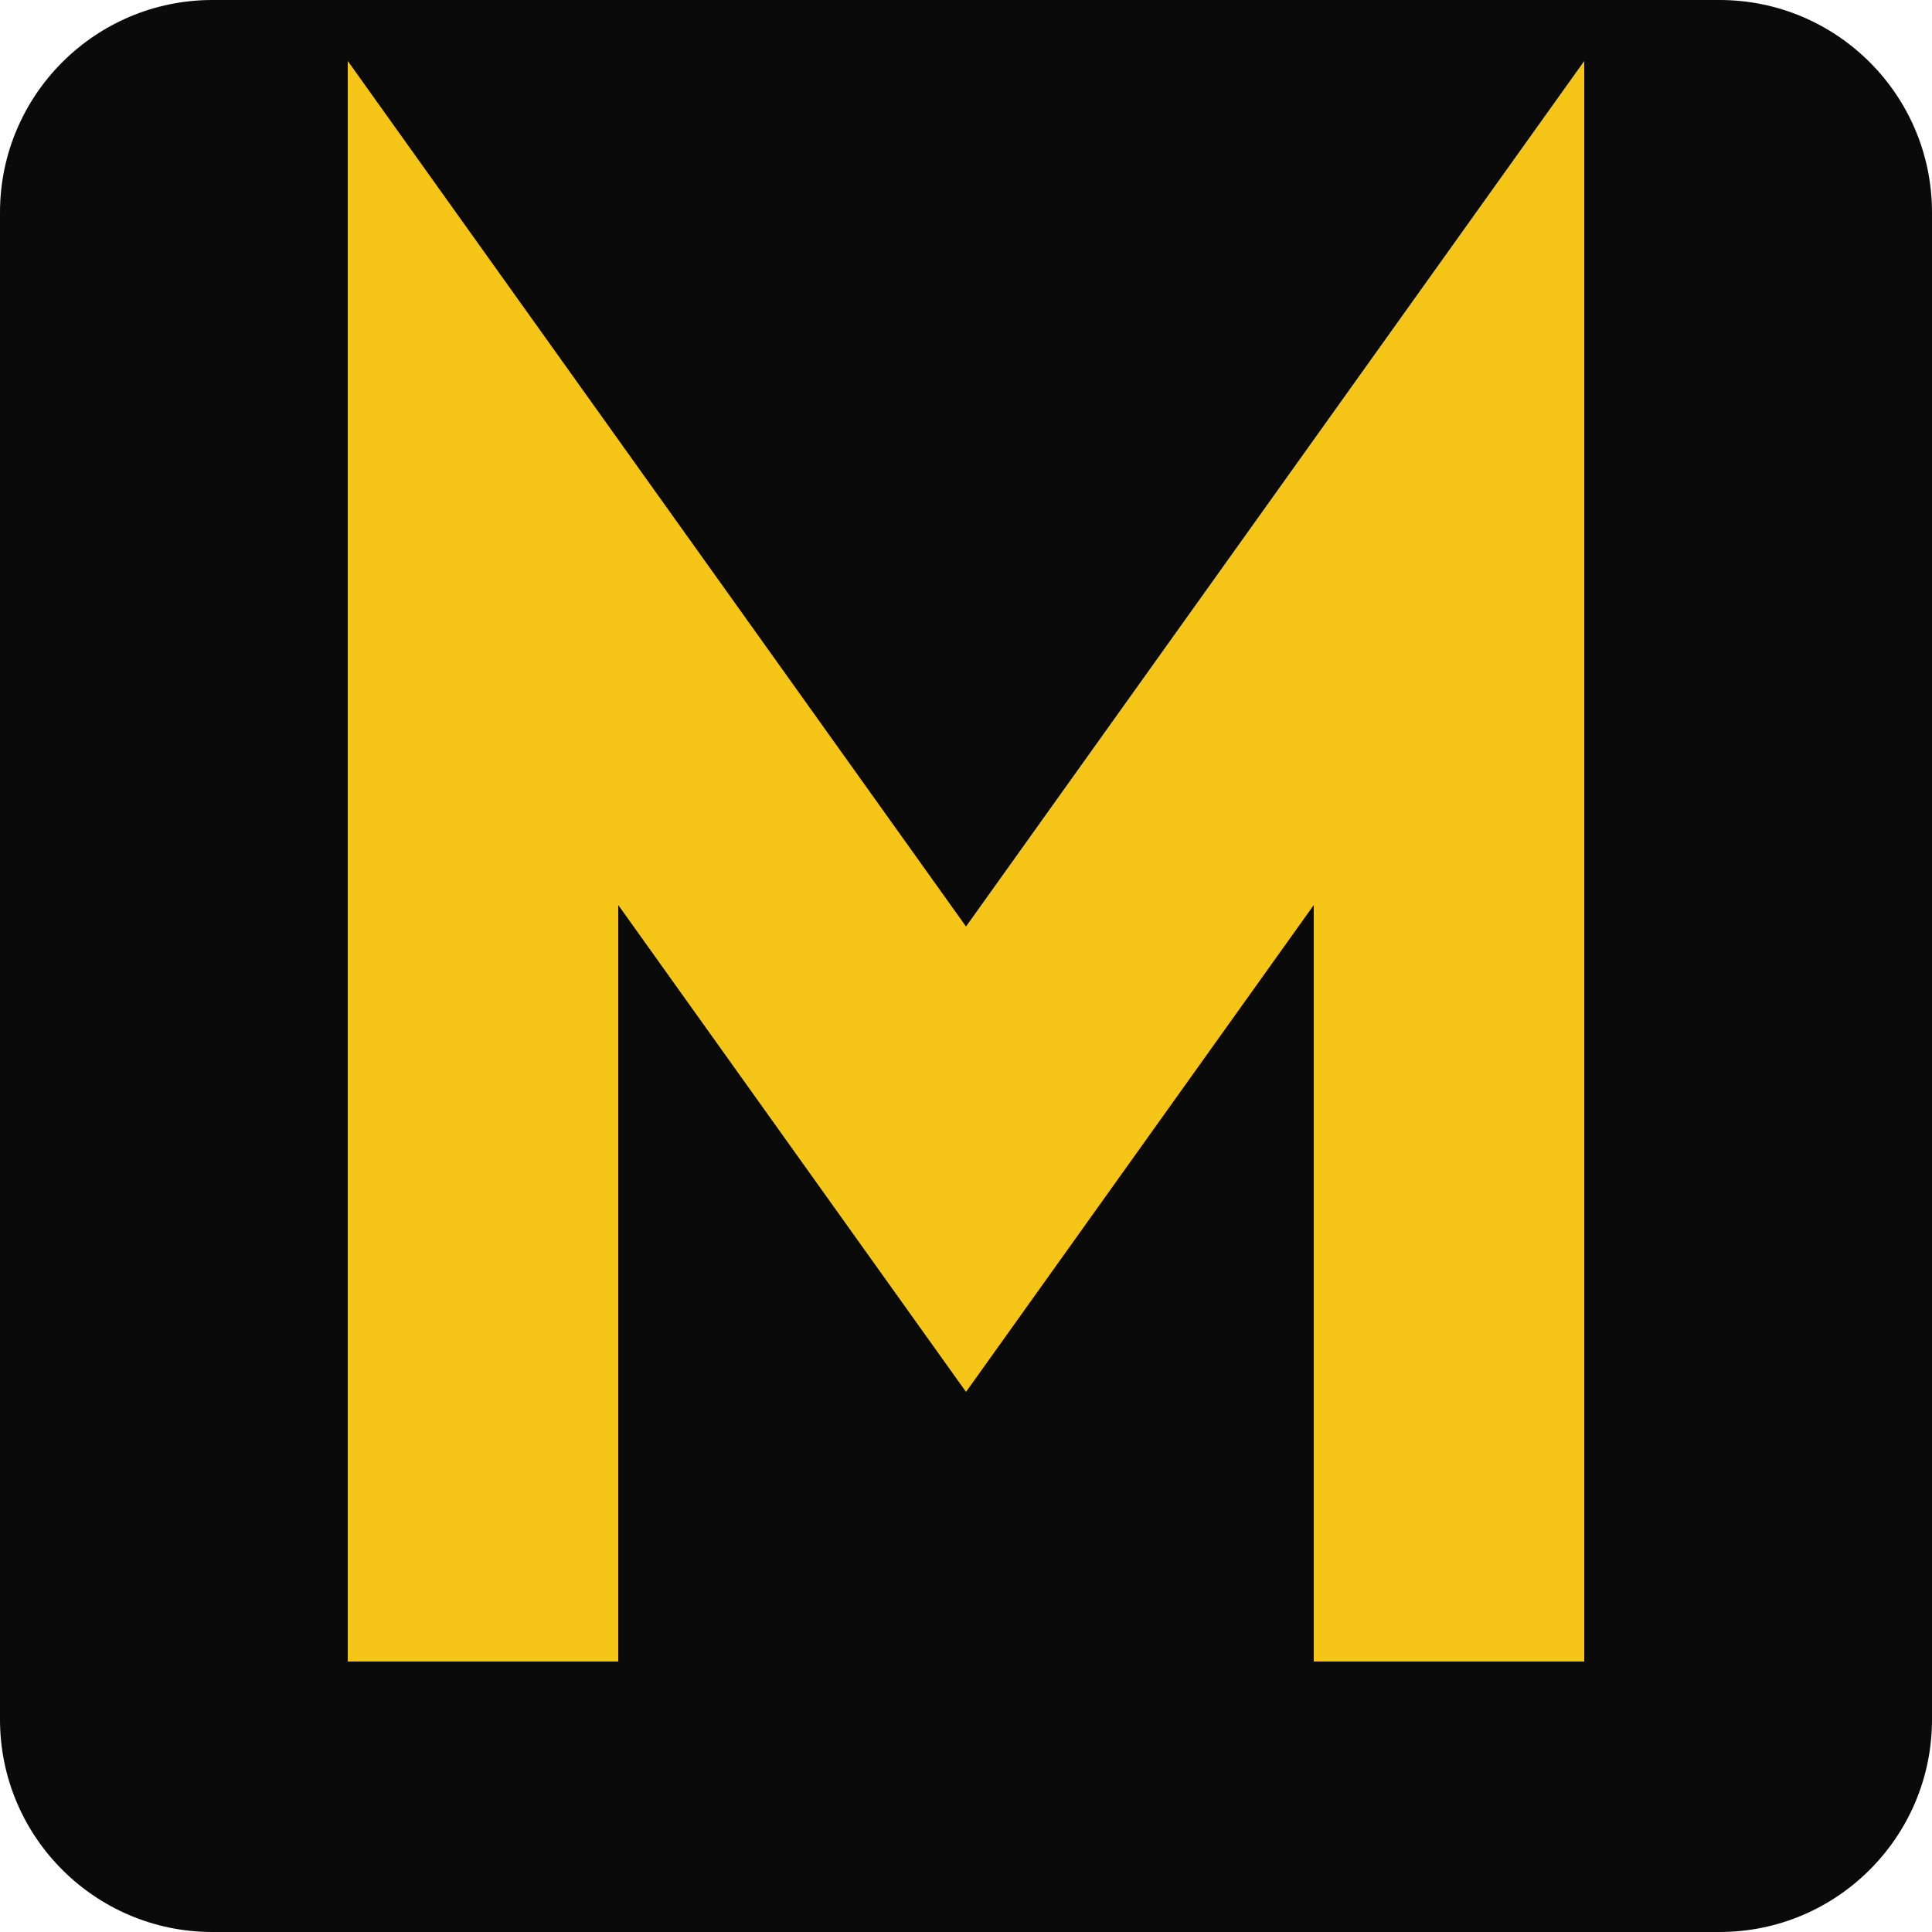
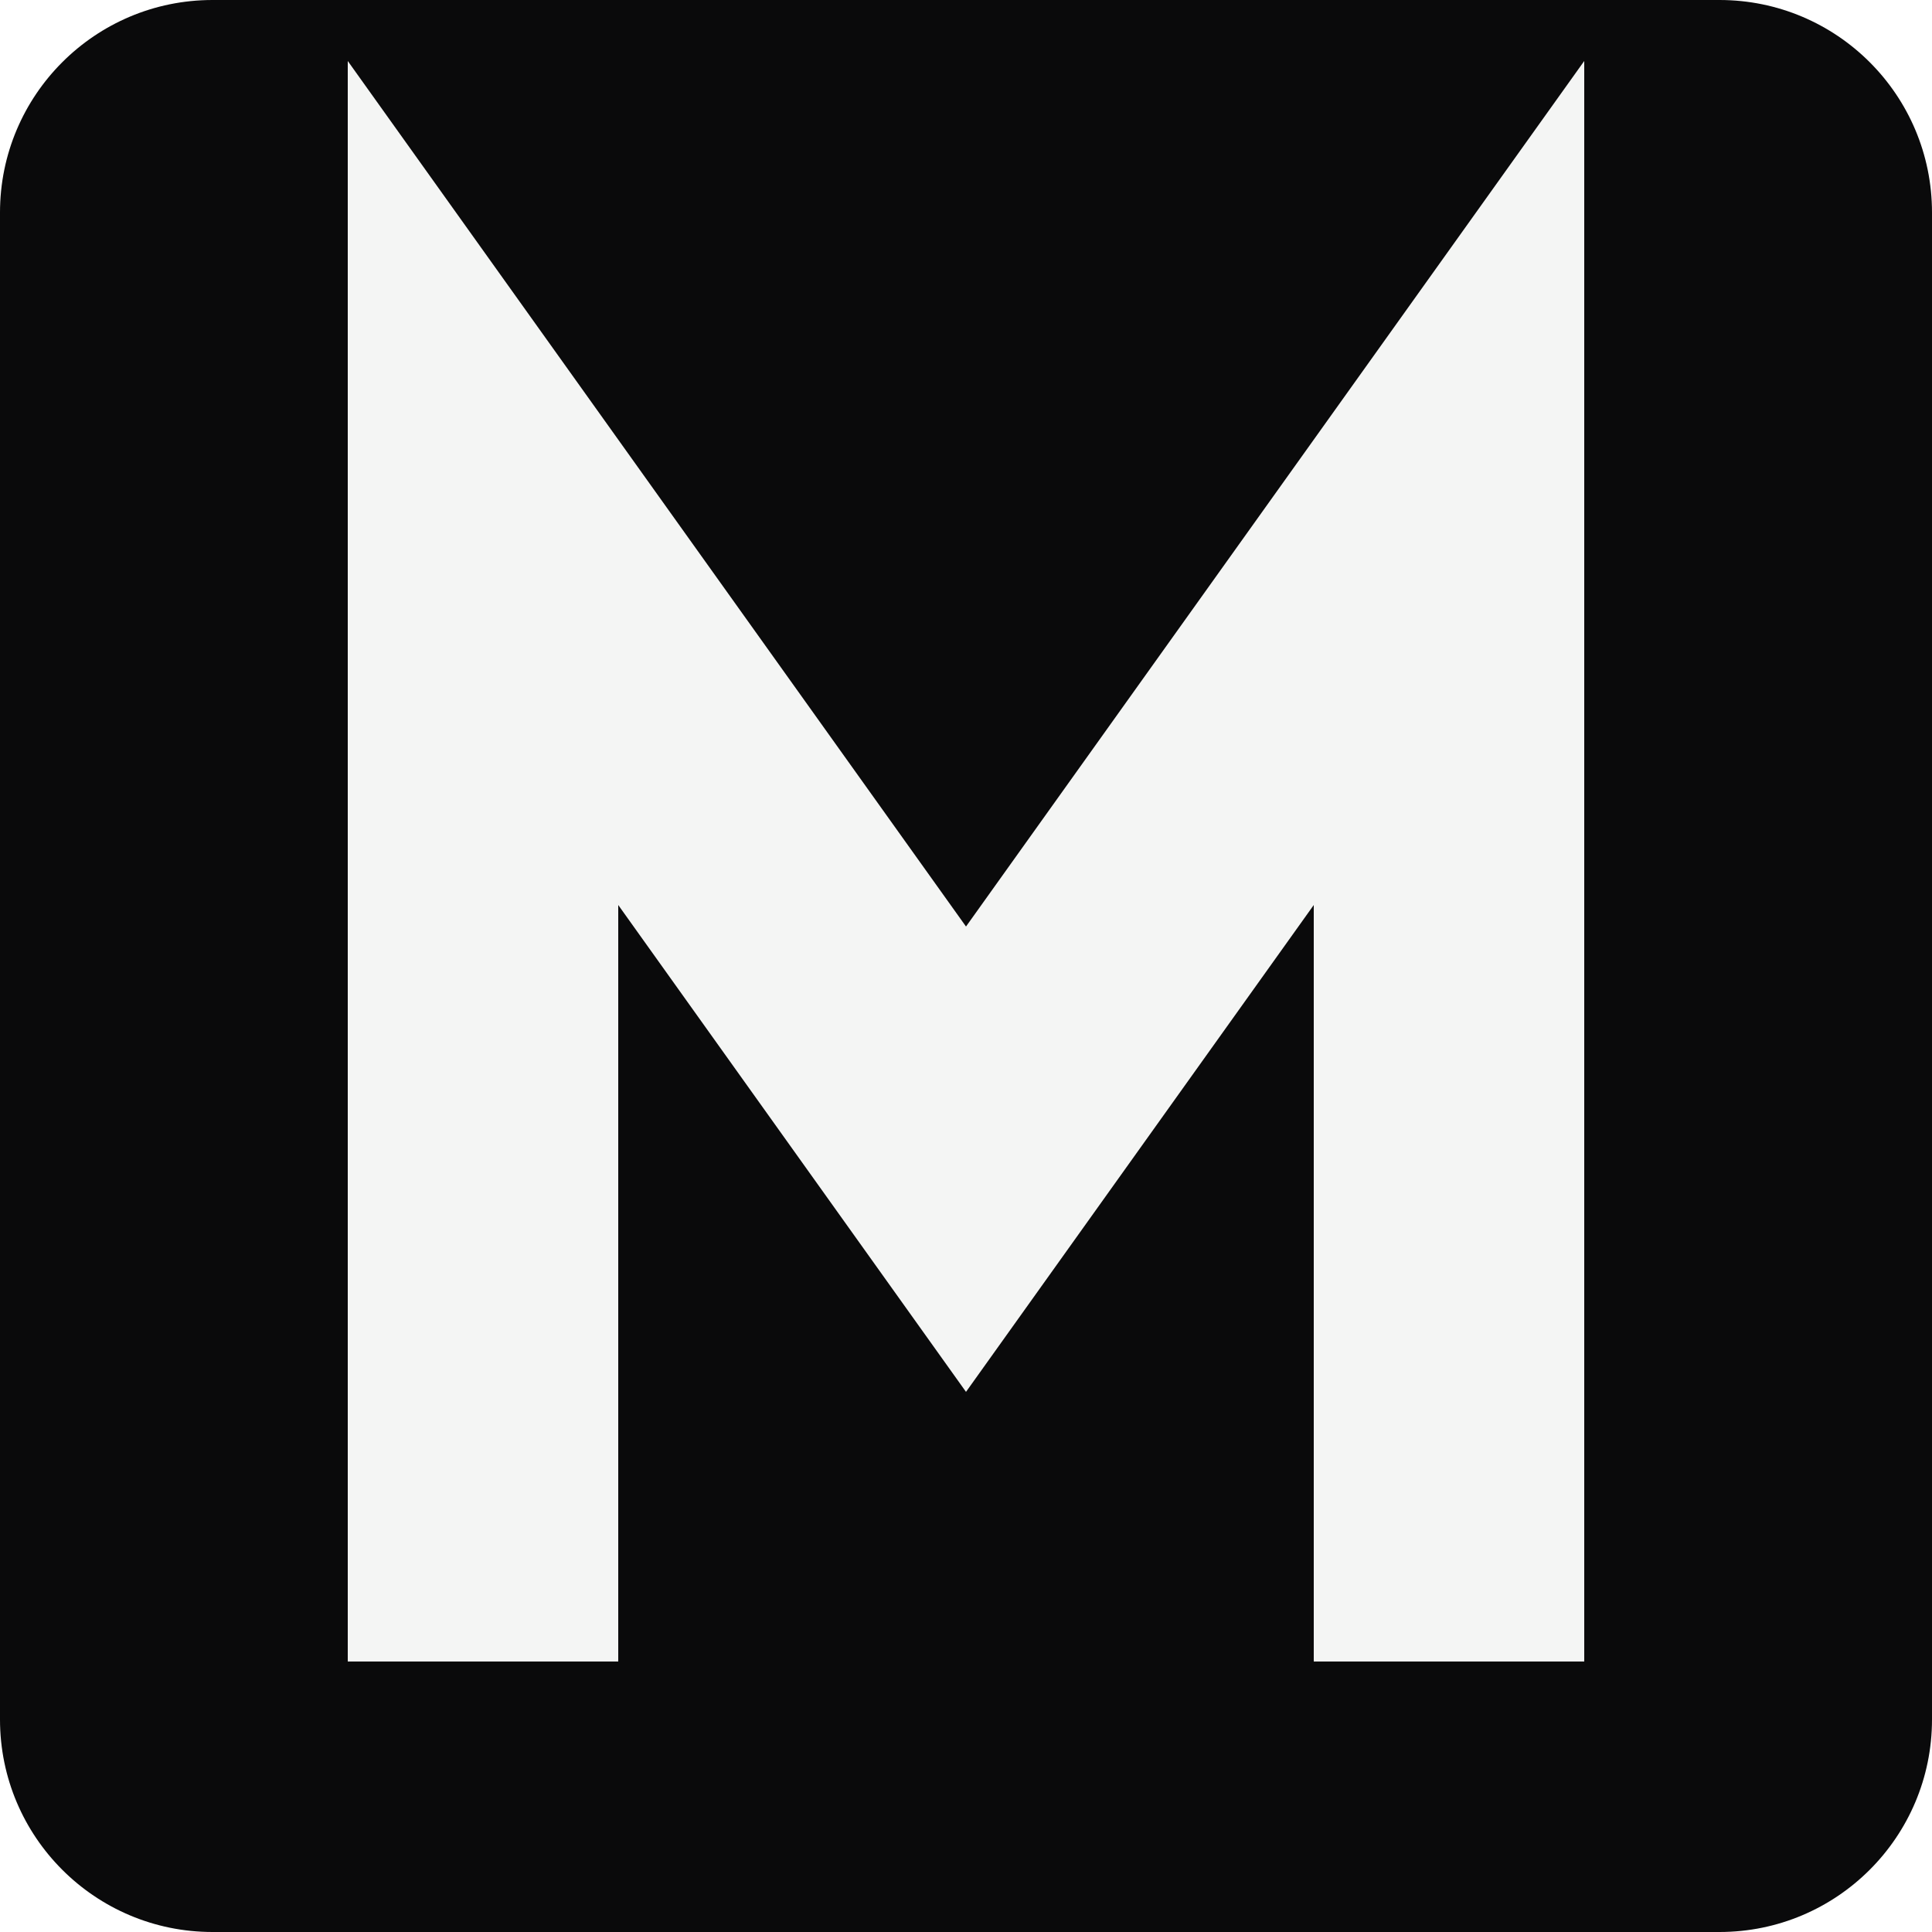
<svg xmlns="http://www.w3.org/2000/svg" viewBox="0 0 200 200">
  <rect width="200" height="200" rx="22" fill="#0A0A0B" />
-   <path d="M 50,158 L 50,50 L 100,120 L 150,50 L 150,158" stroke="#F5C518" stroke-width="28" stroke-linecap="square" stroke-linejoin="miter" stroke-miterlimit="6" fill="none" />
+   <path d="M 50,158 L 50,50 L 100,120 L 150,50 L 150,158" stroke="#F4F5F4" stroke-width="28" stroke-linecap="square" stroke-linejoin="miter" stroke-miterlimit="6" fill="none" />
</svg>
